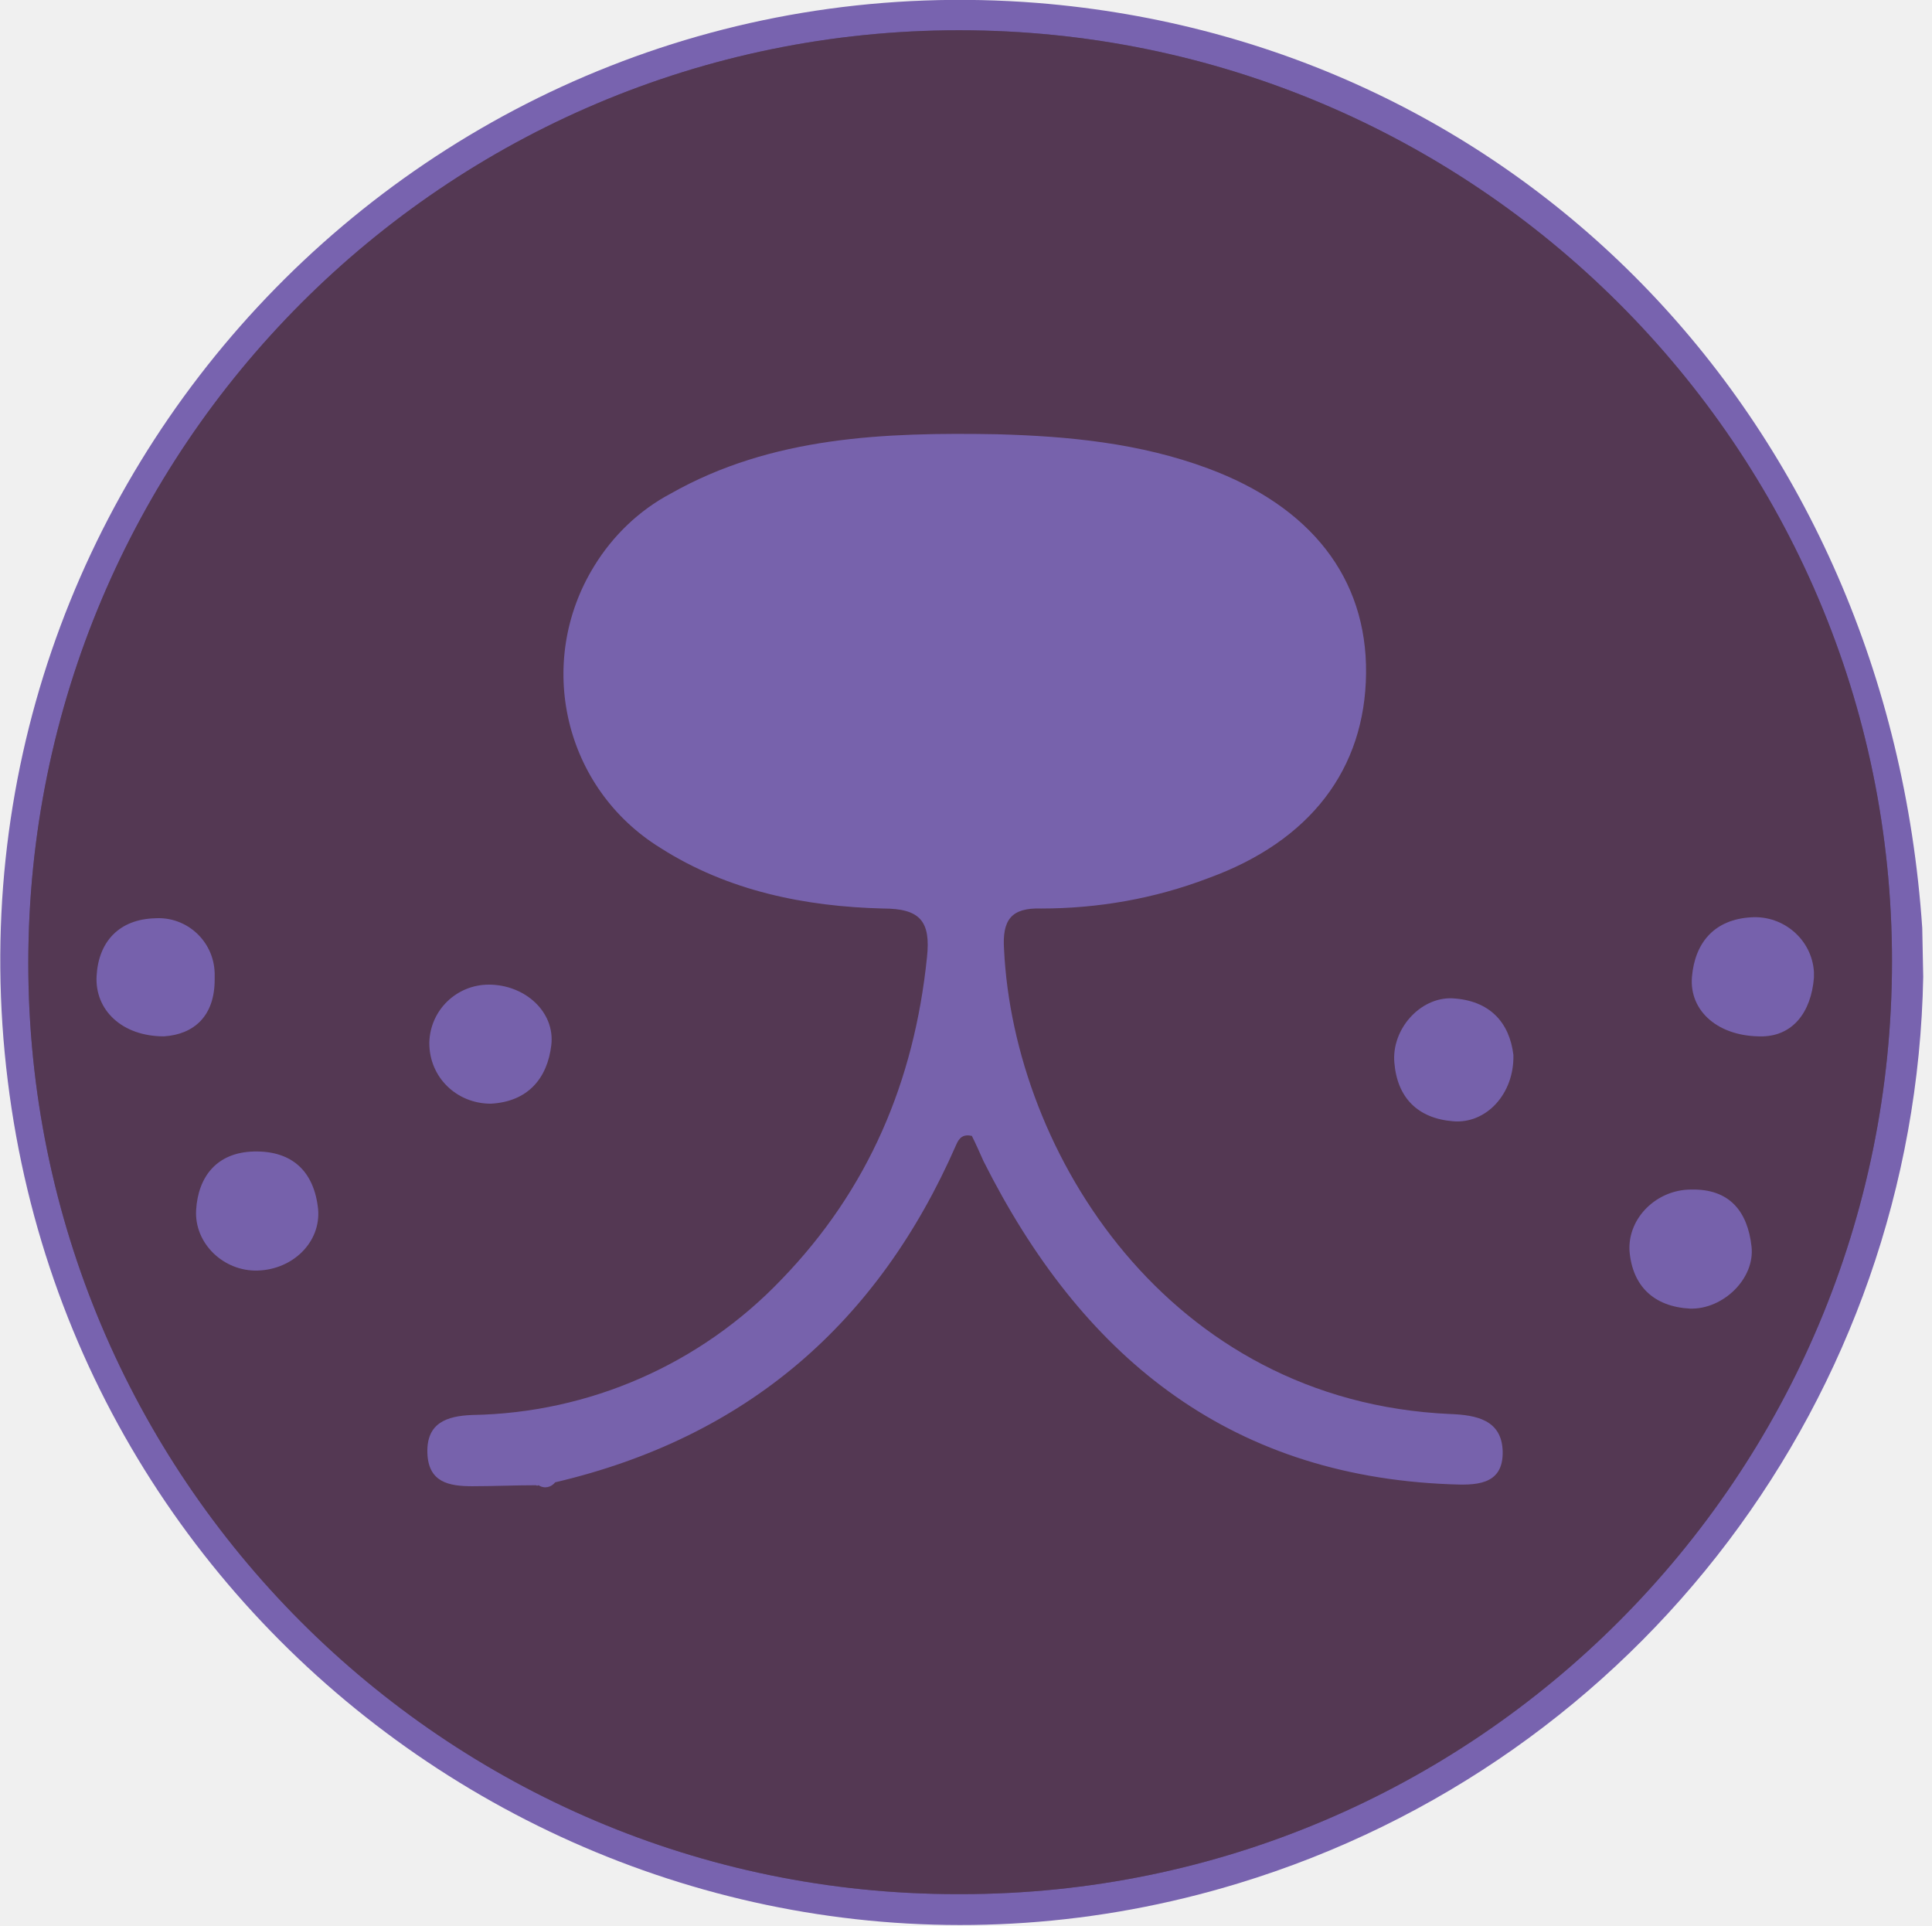
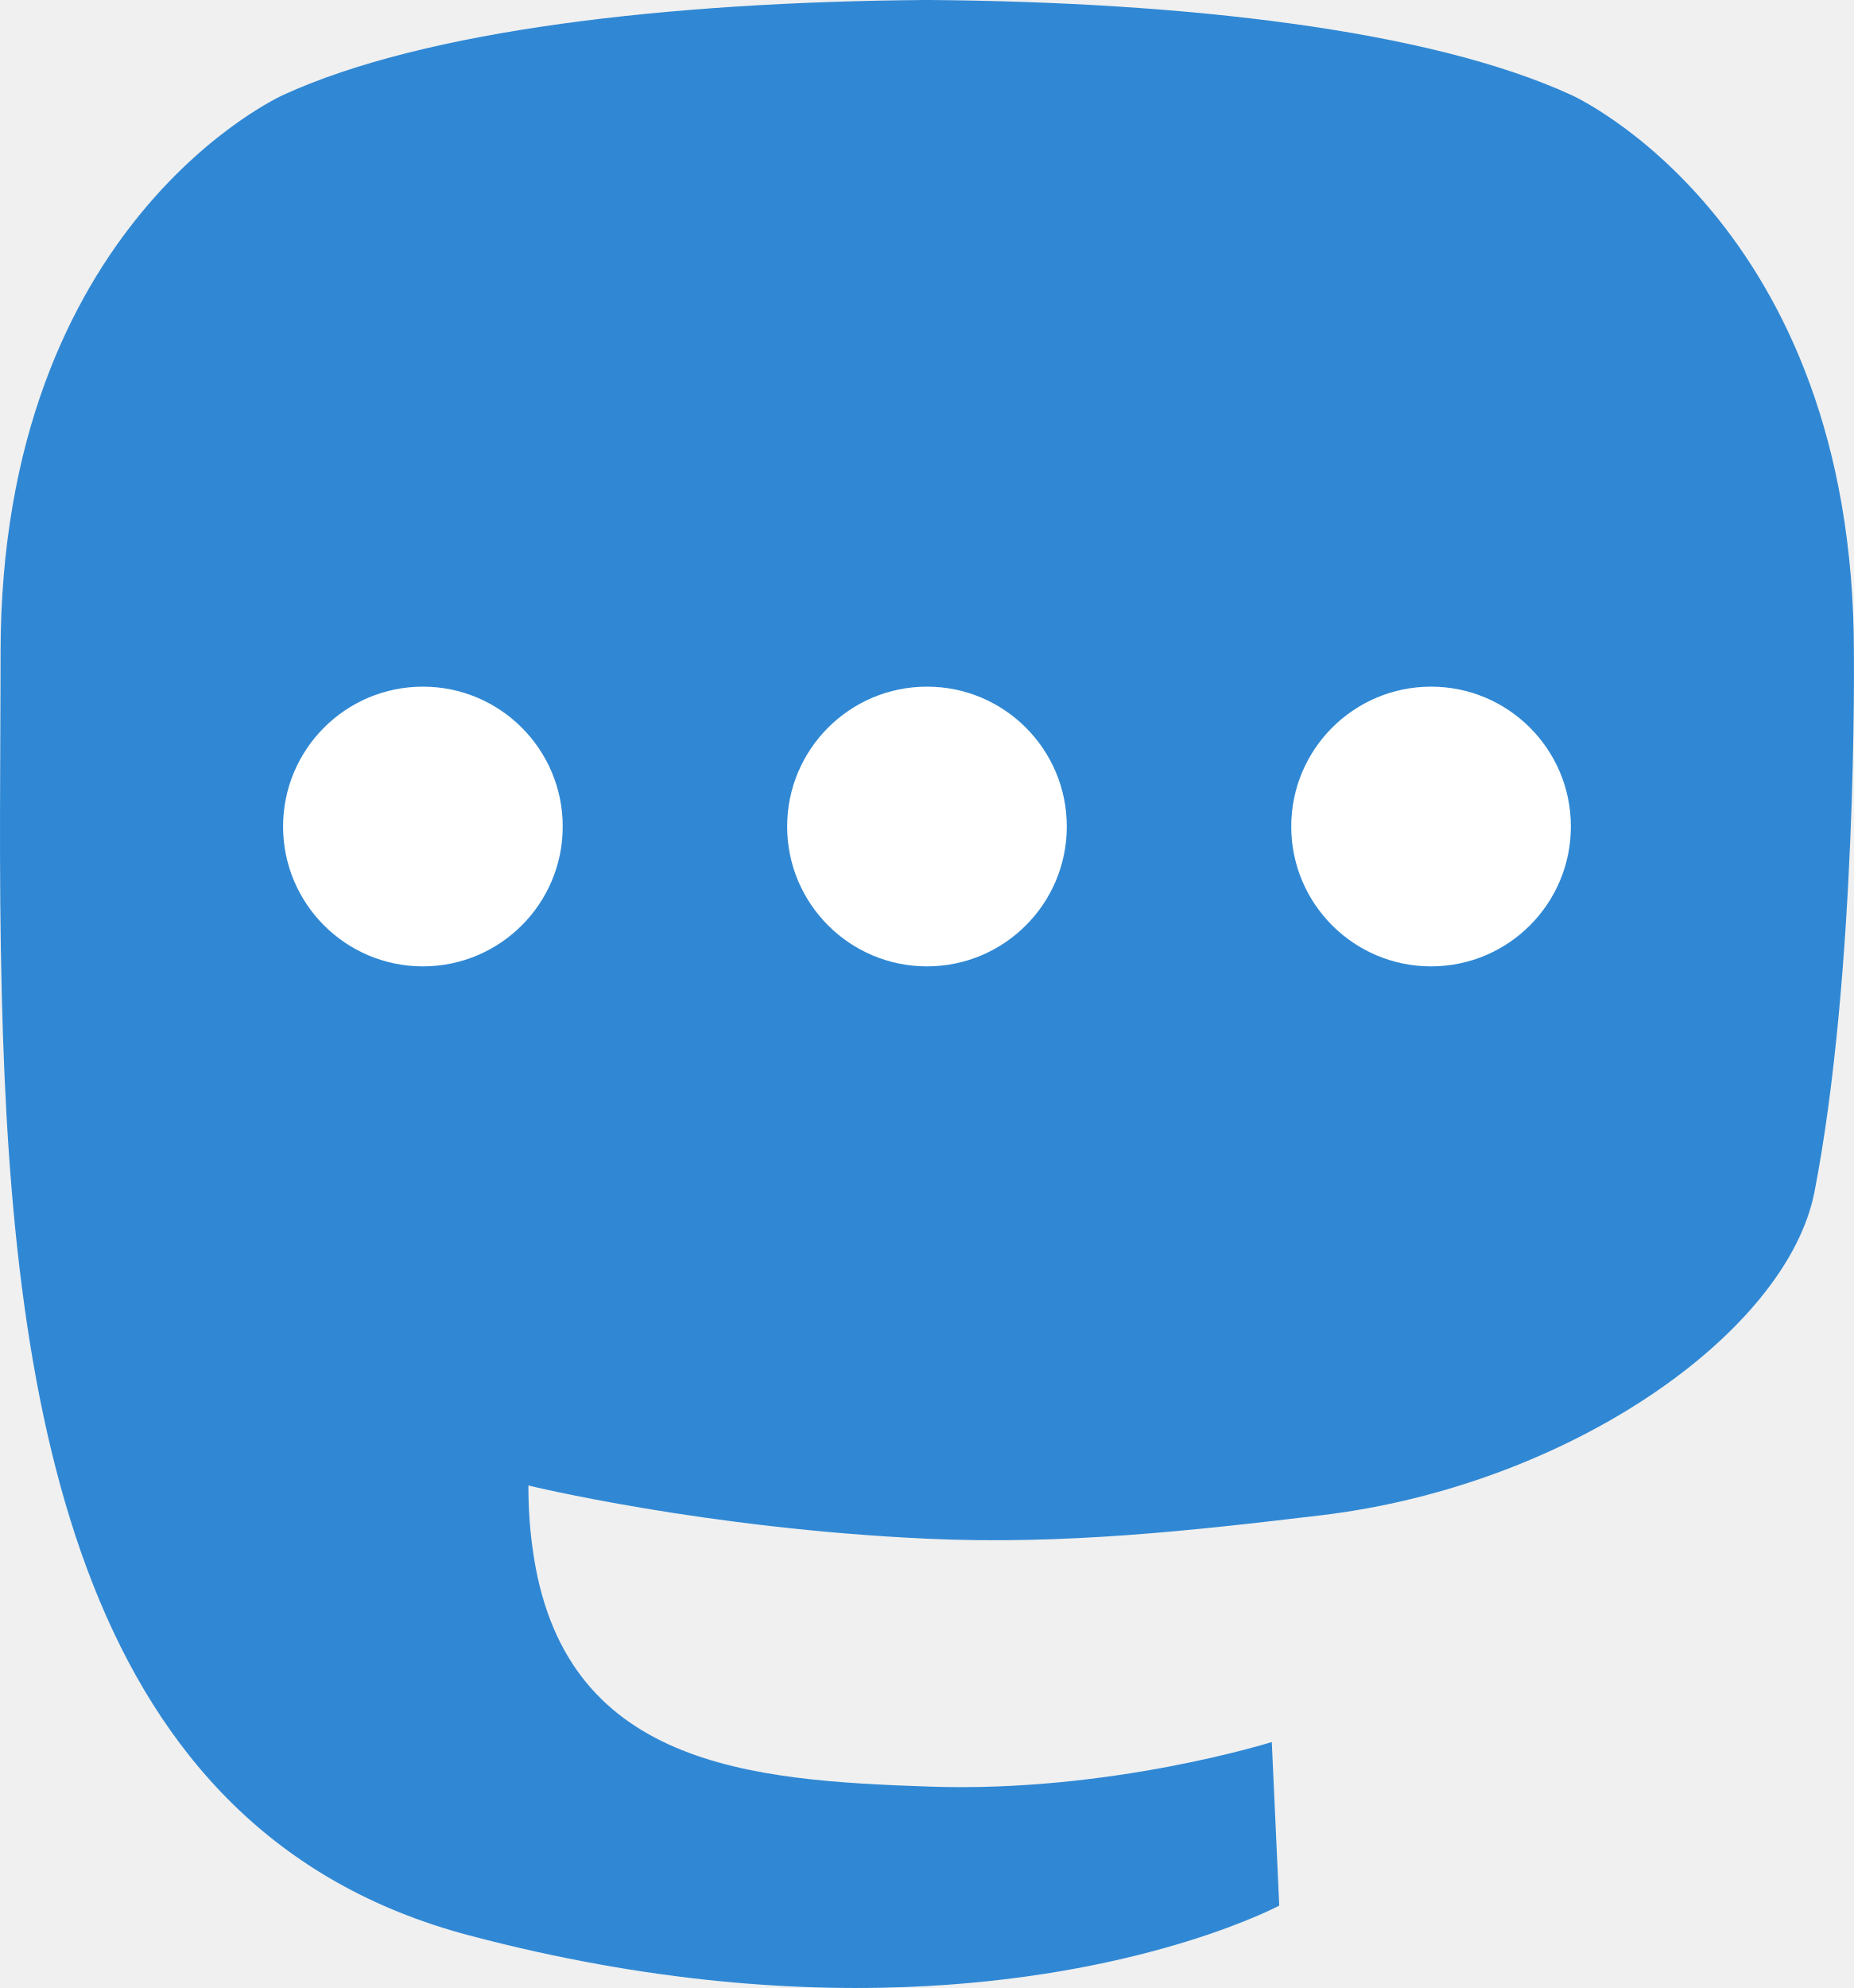
- <svg xmlns="http://www.w3.org/2000/svg" version="1.1" id="Layer_1" x="0px" y="0px" viewBox="0 0 198 197.3" style="enable-background:new 0 0 198 197.3;" xml:space="preserve">
-   <style type="text/css">
- 	.st0{fill:#7863AF;}
- 	.st1{fill:#2E2E2E;}
- 	.st2{opacity:0.35;}
- 	.st3{fill:#9B4A98;}
- 	.st4{fill:#7762AC;}
- 	.st5{fill:#7661AB;}
- 	.st6{fill:#7661AC;}
- </style>
-   <g>
-     <g>
-       <g id="Layer_1-2">
-         <path class="st0" d="M197.1,100.1c-0.8,42.9-29.1,80.4-70.2,92.9C68.8,210.7,8.3,171.4,0.8,110.8C-6.9,48.8,44.1-4.6,106.3,0.3     c49.7,4,87.2,43.1,90.7,94.8" />
-         <path class="st1" d="M2.9,98.7c0-52.8,42.7-95.6,95.4-95.6s95.6,42.7,95.6,95.4c0,52.8-42.7,95.6-95.4,95.6c-0.1,0-0.2,0-0.4,0     C45.5,194.1,2.9,151.3,2.9,98.7z" />
-         <g>
-           <g class="st2">
-             <path class="st3" d="M2.9,98.7c0-52.8,42.7-95.6,95.4-95.6s95.6,42.7,95.6,95.4c0,52.8-42.7,95.6-95.4,95.6c-0.1,0-0.2,0-0.4,0       C45.5,194.1,2.9,151.3,2.9,98.7z" />
-           </g>
-         </g>
-         <path class="st4" d="M54.9,152.2c-2.2,0-4.3,0.1-6.5,0.1c-2.4,0-4.5-0.4-4.6-3.4c-0.1-3.1,2-3.8,4.6-3.9     c12-0.2,23.4-5.2,31.7-13.9c8.9-9.2,13.6-20.3,14.9-33c0.4-3.7-0.7-5-4.5-5c-8-0.2-15.9-1.8-22.8-6.2c-9.9-6.1-12.9-19-6.8-28.9     c1.9-3.1,4.6-5.7,7.8-7.4c10.4-5.9,22-6.3,33.5-6.1c7.3,0.2,14.6,0.9,21.6,3.5c10.5,3.9,16.3,11.2,16.2,21s-5.7,17.2-16.2,21     c-5.5,2.1-11.3,3.1-17.1,3.1c-3.1-0.1-4,1.2-3.8,4.2c1,20.8,16.8,46.3,45.7,47.6c2.7,0.1,5.3,0.6,5.4,3.8     c0.1,3.6-2.9,3.5-5.4,3.4c-23-0.9-37.9-13.4-47.8-33.1c-0.4-0.9-0.8-1.8-1.2-2.6c-0.9-0.2-1.3,0.2-1.6,0.9     c-8,18.3-21.5,30-41.1,34.6c-0.4,0.5-1.1,0.7-1.7,0.3C55,152.3,55,152.2,54.9,152.2z" />
-         <path class="st5" d="M155.1,108.1c0.1,4-2.8,7.1-6.2,6.8c-3.6-0.3-5.7-2.4-6-6c-0.3-3.4,2.6-6.7,5.9-6.6     C152.7,102.5,154.7,104.8,155.1,108.1z" />
-         <path class="st5" d="M26.4,130.2c-3.5,0.1-6.5-2.8-6.3-6.2s2.1-5.9,5.9-6c4-0.1,6.2,2.1,6.6,5.9C32.9,127.3,30,130.1,26.4,130.2z     " />
-         <path class="st5" d="M173.3,121.9c4-0.1,5.8,2.3,6.2,5.8c0.4,3.3-2.9,6.5-6.3,6.4c-3.7-0.2-5.9-2.3-6.2-5.9     C166.8,124.8,169.8,121.9,173.3,121.9z" />
-         <path class="st6" d="M180.7,106.2c-4.6,0.1-7.6-2.6-7.3-6.1s2.3-5.9,6.1-6.1c3.3-0.2,6.2,2.3,6.4,5.6c0,0.2,0,0.4,0,0.6     C185.6,103.8,183.7,106.1,180.7,106.2z" />
-         <path class="st5" d="M50.1,100.9c3.7,0,6.8,2.8,6.4,6.2s-2.4,5.8-6.2,6c-3.5,0-6.3-2.7-6.3-6.2c0,0,0-0.1,0-0.1     C44.1,103.5,46.8,100.9,50.1,100.9C50.1,100.9,50.1,100.9,50.1,100.9z" />
-         <path class="st6" d="M16.8,106.2c-4.3,0-7.1-2.7-6.9-6.2s2.3-5.8,6-5.9c3.2-0.2,6,2.3,6.1,5.6c0,0.2,0,0.5,0,0.7     C22,104.1,19.9,106,16.8,106.2z" />
-       </g>
-     </g>
-   </g>
+ <svg xmlns="http://www.w3.org/2000/svg" viewBox="0 0 216.415 232.01">
+   <path d="M211.807 139.088c-3.183 16.366-28.492 34.278-57.562 37.749-15.16 1.809-30.082 3.471-45.999 2.741-26.027-1.192-46.565-6.213-46.565-6.213 0 2.534.156 4.946.469 7.202 3.384 25.686 25.47 27.225 46.392 27.942 21.115.723 39.916-5.206 39.916-5.206l.869 19.09s-14.77 7.931-41.081 9.39c-14.509.797-32.524-.365-53.506-5.919C9.232 213.82 1.406 165.311.208 116.091c-.364-14.614-.14-28.394-.14-39.919 0-50.33 32.976-65.082 32.976-65.082C49.671 3.454 78.203.242 107.864 0h.729c29.661.242 58.211 3.454 74.838 11.09 0 0 32.976 14.752 32.976 65.082 0 0 .412 37.134-4.6 62.915" fill="#3088d4" />
+   <path d="M65.687 96.459c0 9.014-7.308 16.321-16.323 16.321-9.014 0-16.32-7.308-16.32-16.321 0-9.014 7.306-16.323 16.32-16.323 9.015 0 16.323 7.309 16.323 16.323M124.529 96.459c0 9.014-7.309 16.321-16.323 16.321-9.014 0-16.321-7.308-16.321-16.321 0-9.014 7.308-16.323 16.321-16.323 9.014 0 16.323 7.309 16.323 16.323M183.369 96.459c0 9.014-7.308 16.321-16.321 16.321-9.014 0-16.321-7.308-16.321-16.321 0-9.014 7.308-16.323 16.321-16.323 9.014 0 16.321 7.309 16.321 16.323" fill="#fff" />
</svg>
